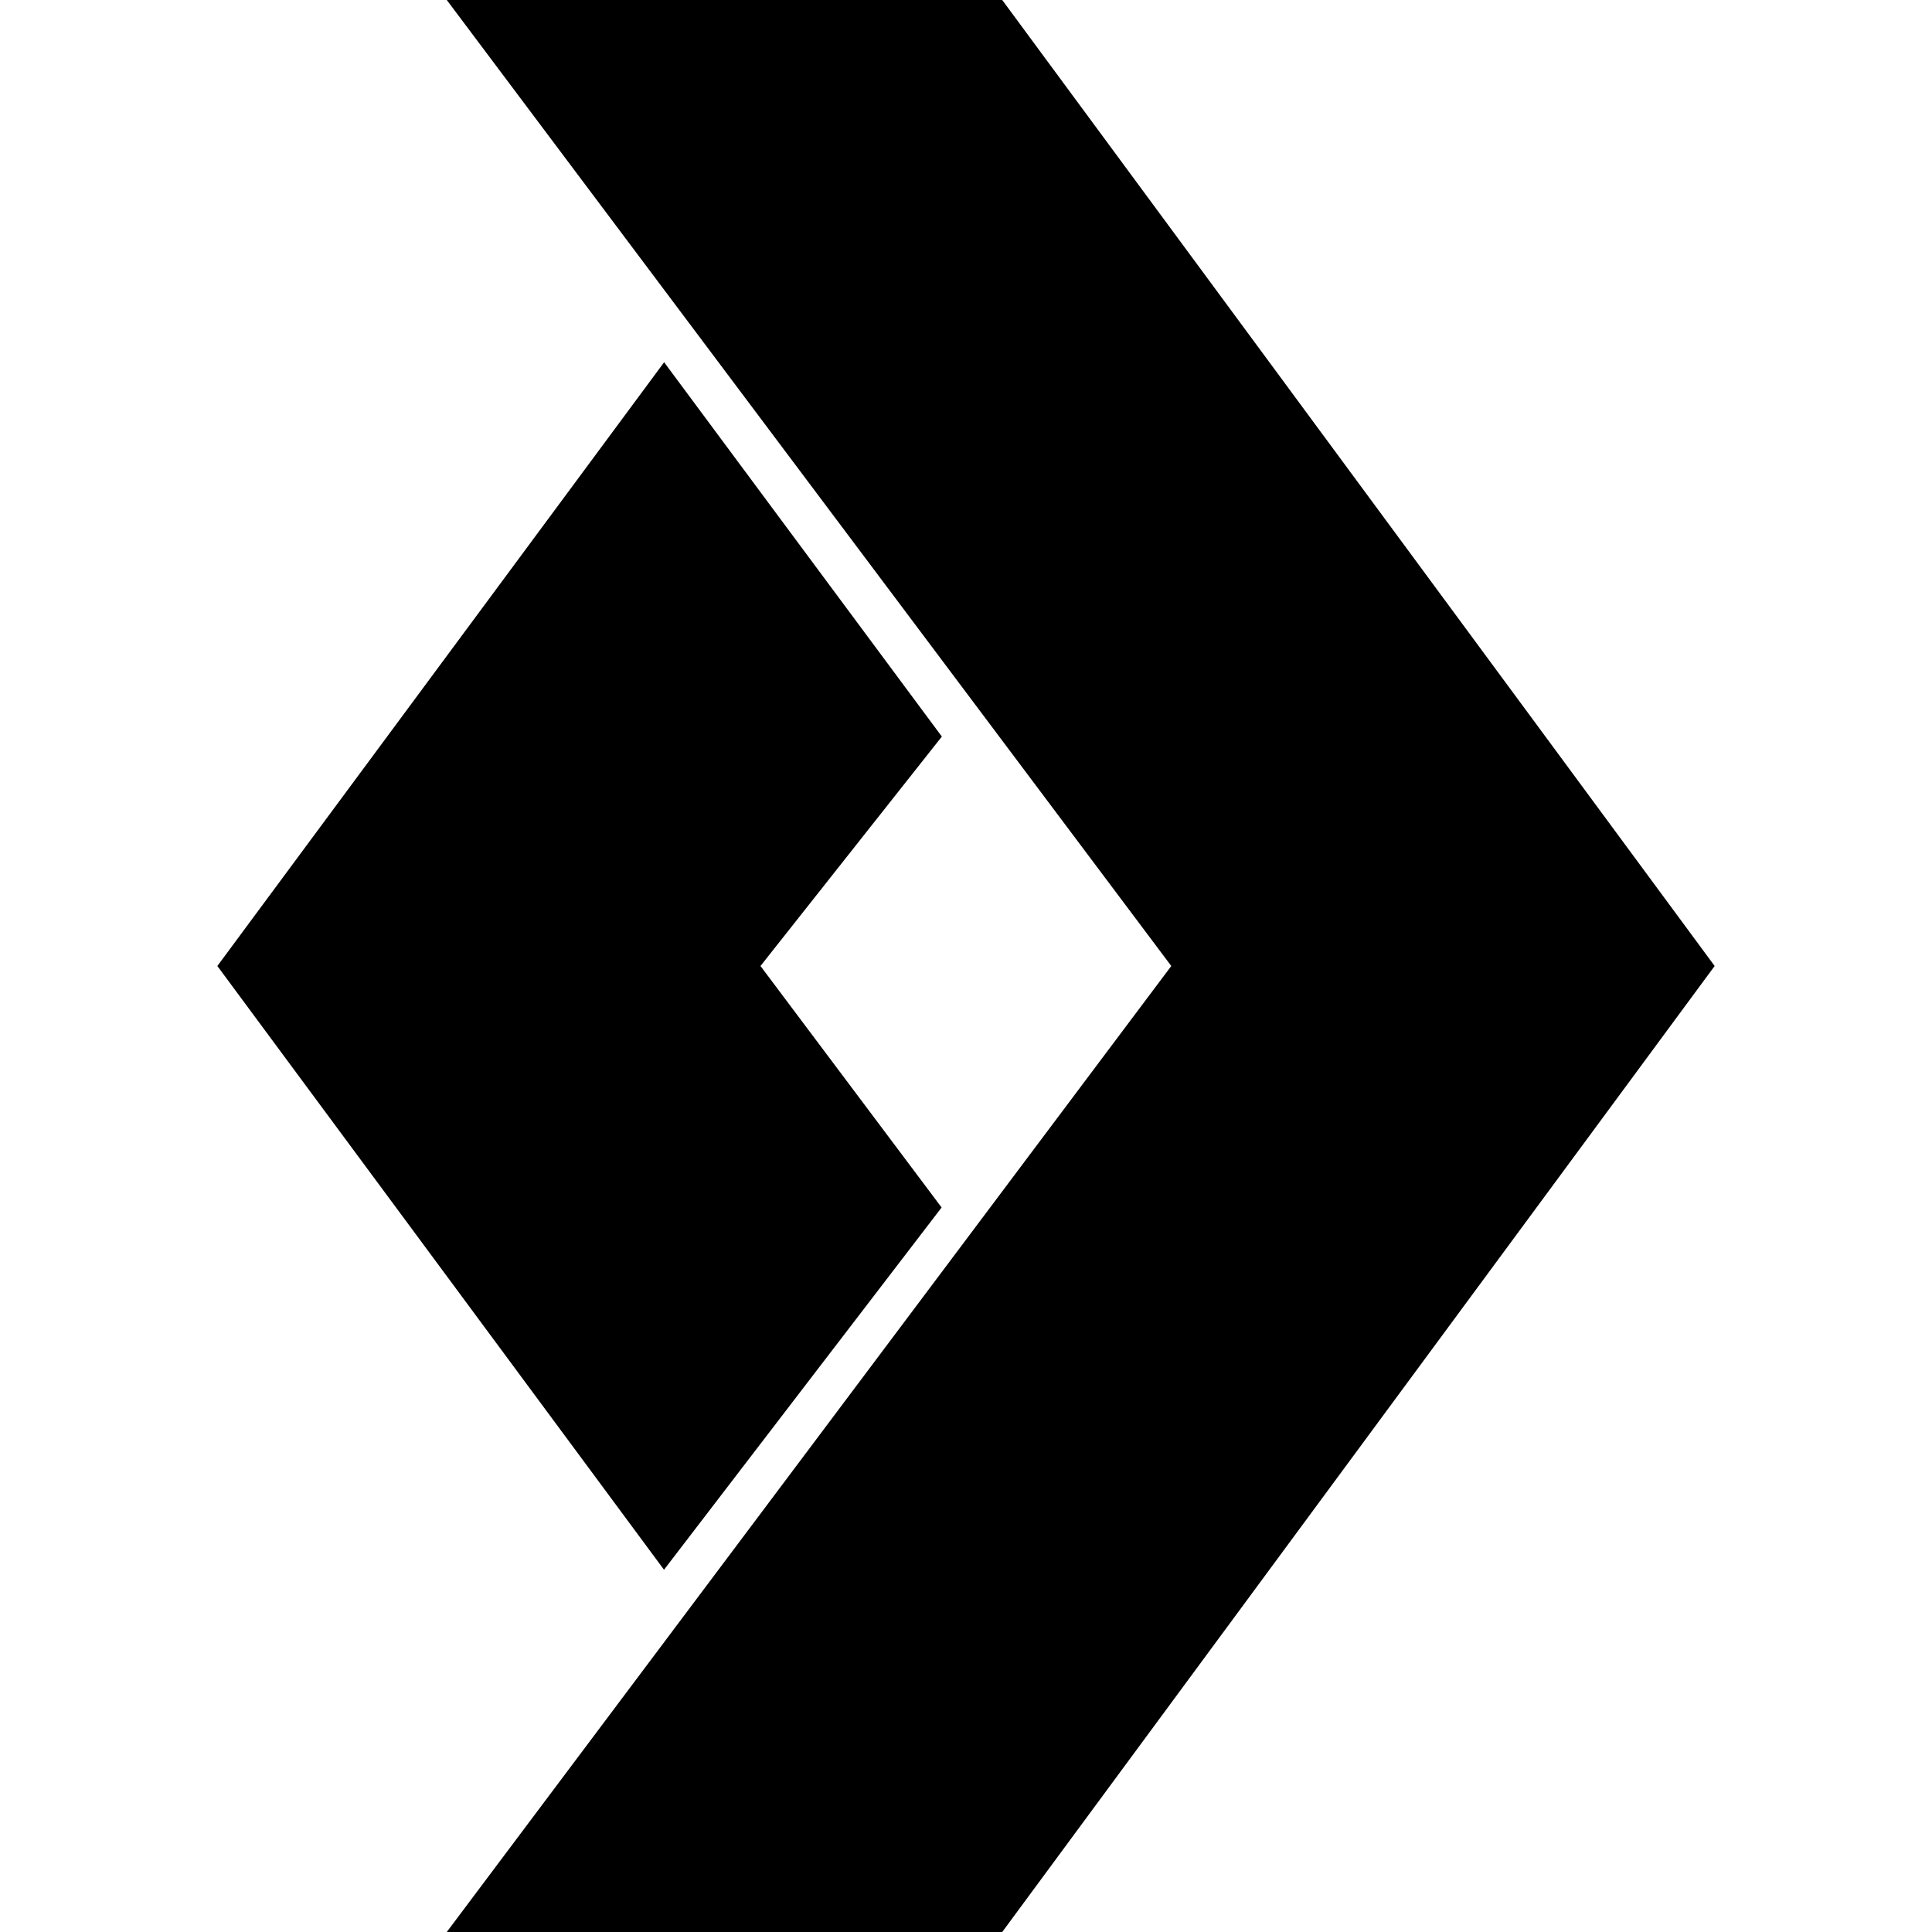
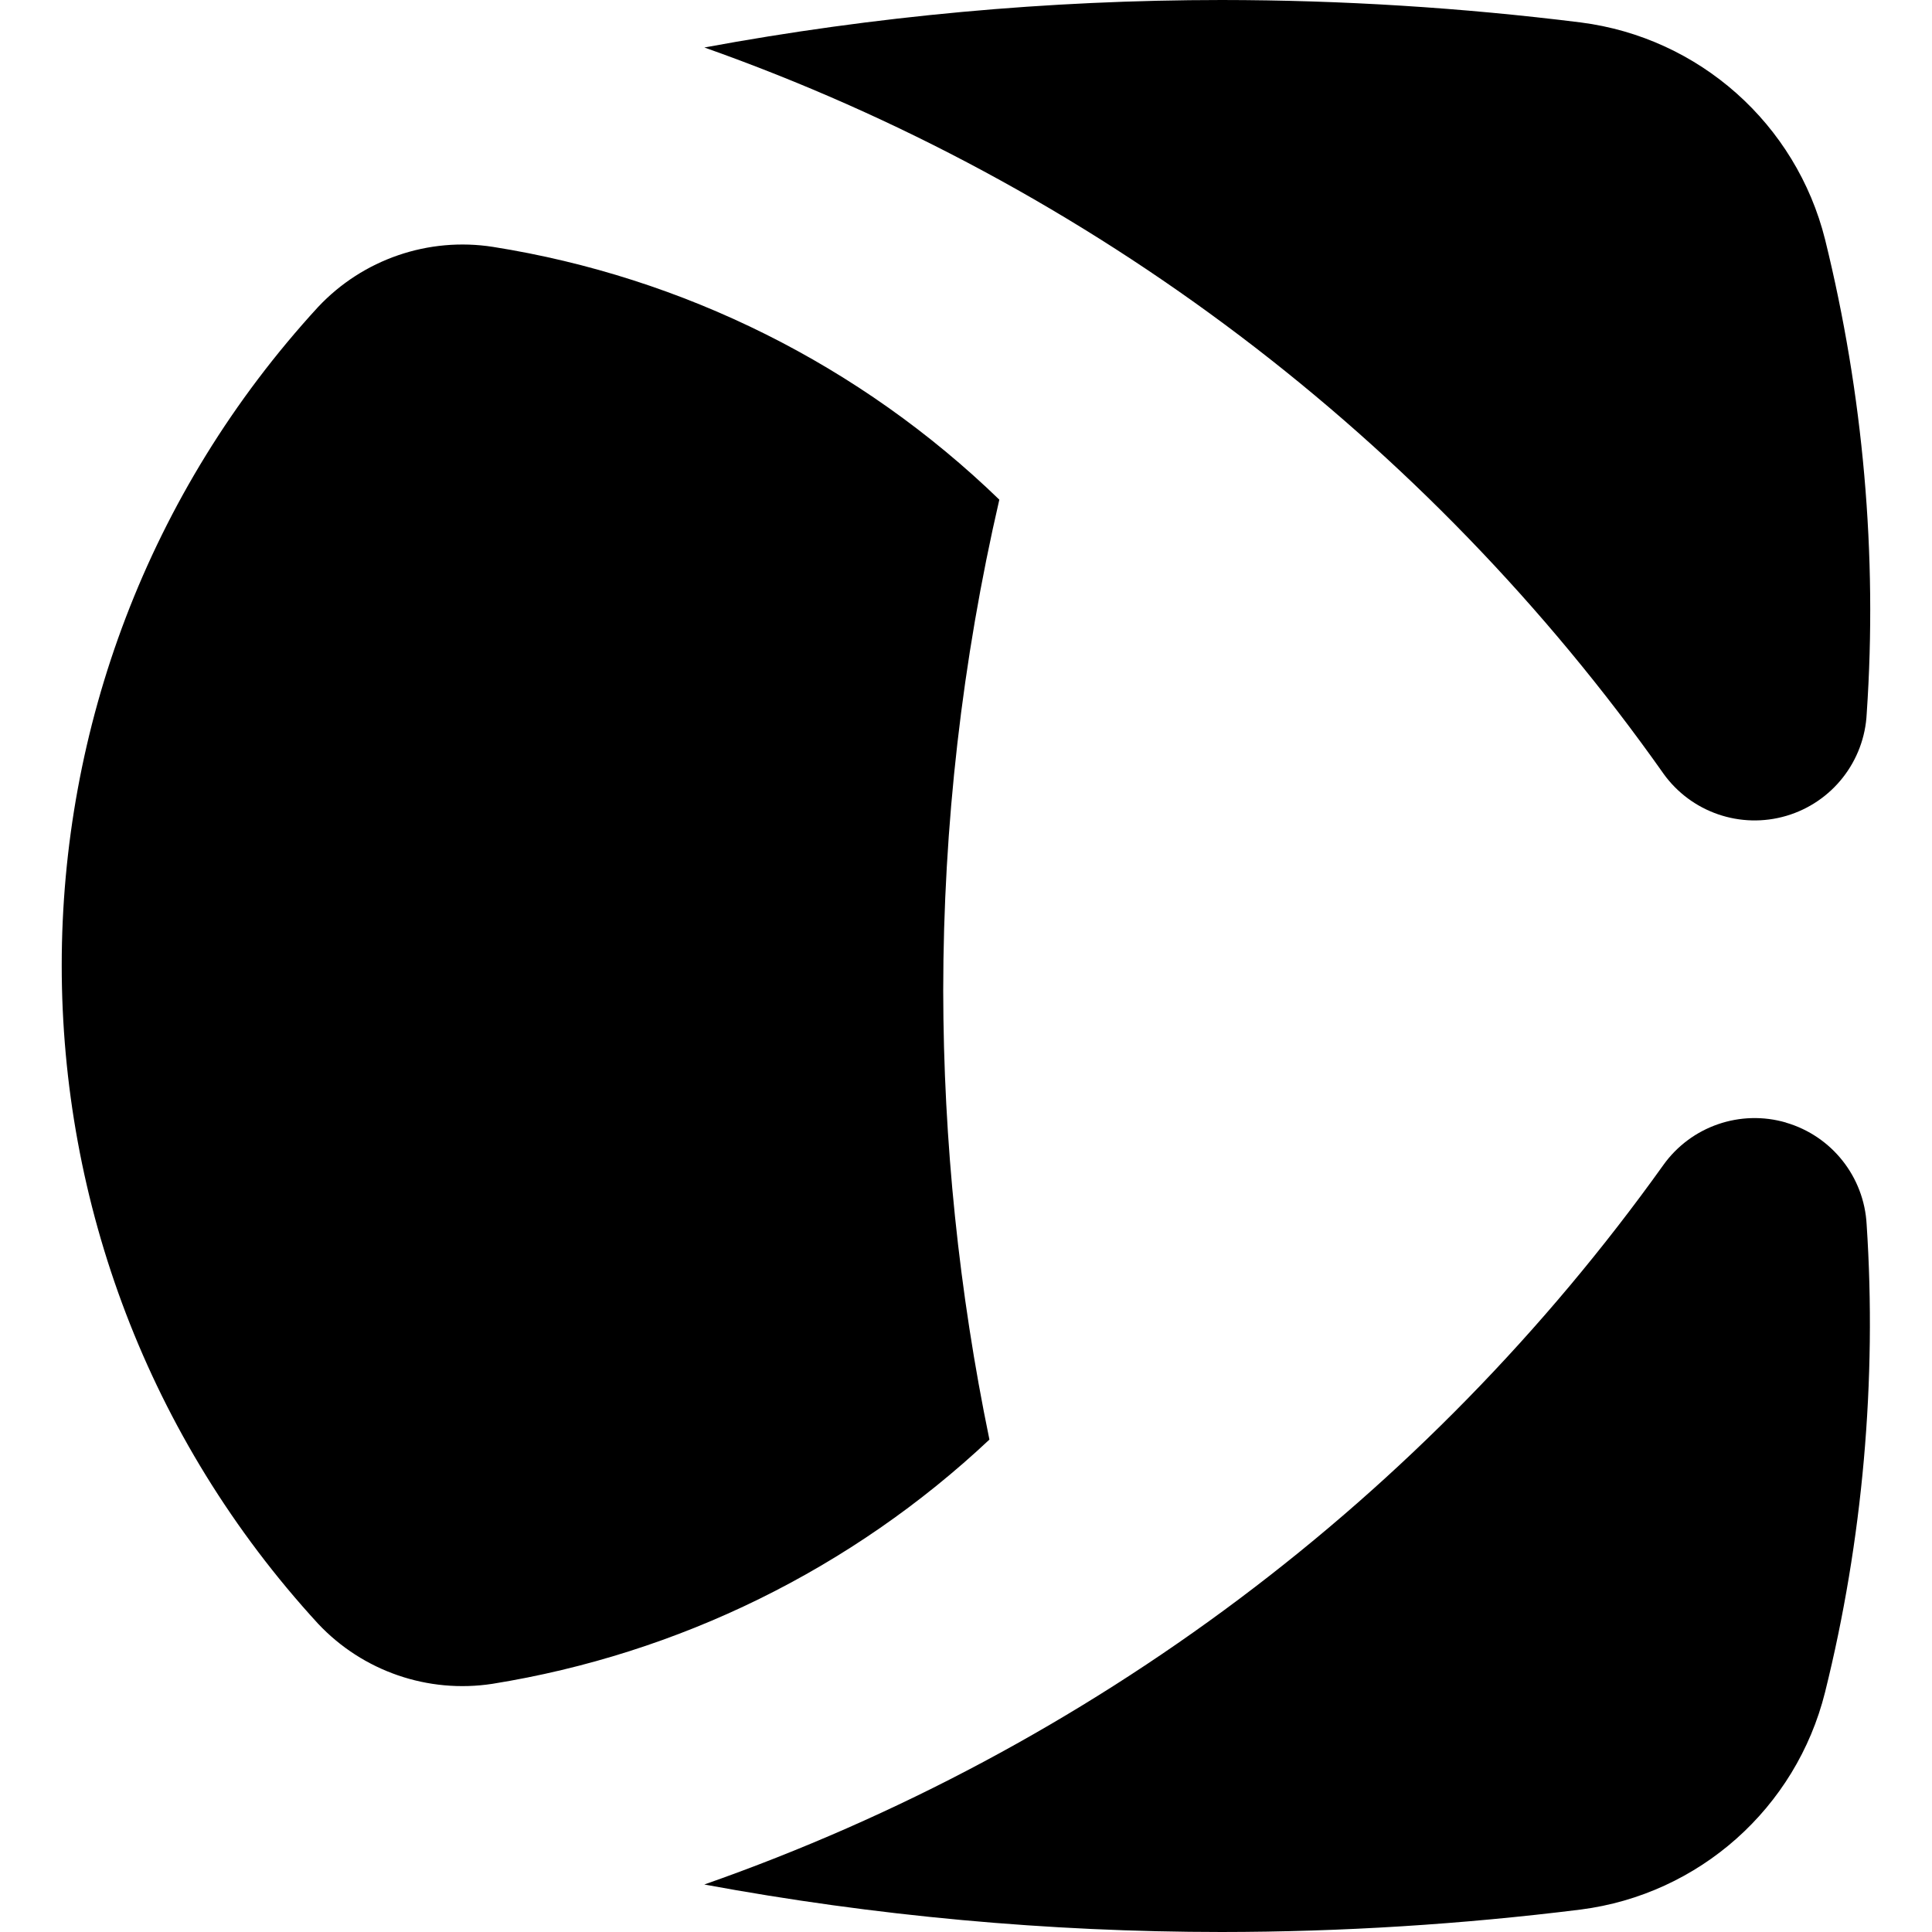
<svg xmlns="http://www.w3.org/2000/svg" role="img" viewBox="0 0 24 24" fill="currentColor">
-   <path d="M8.25 19.502L2.7 12l5.55-7.5 3.45 4.65L9.447 12l2.25 3-3.45 4.502zM12.45 24l8.85-12-8.85-12h-6.9l9 12-9 12h6.9z" />
+   <path d="M12.291 17.883a11.733 11.733 0 0 1-6.174 3.034 2.46 2.46 0 0 1-2.165-.746c-4.247-4.626-4.247-11.732 0-16.358a2.46 2.46 0 0 1 2.173-.746 11.668 11.668 0 0 1 6.289 3.14 27.166 27.166 0 0 0-.697 6.1 27.776 27.776 0 0 0 .574 5.576zm9.896-3.938a1.394 1.394 0 0 0-1.524.527 24.68 24.68 0 0 1-11.914 8.938 35.442 35.442 0 0 0 6.428.59 36.286 36.286 0 0 0 4.46-.279 3.6 3.6 0 0 0 3.034-2.698c.469-1.884.645-3.884.517-5.813a1.394 1.394 0 0 0-1.001-1.264zm-1.524-4.336a1.394 1.394 0 0 0 2.526-.746c.135-1.97-.044-3.969-.517-5.887A3.6 3.6 0 0 0 19.638.279 36.268 36.268 0 0 0 15.178 0a35.434 35.434 0 0 0-6.428.59 24.64 24.64 0 0 1 11.914 9.02z" />
</svg>
